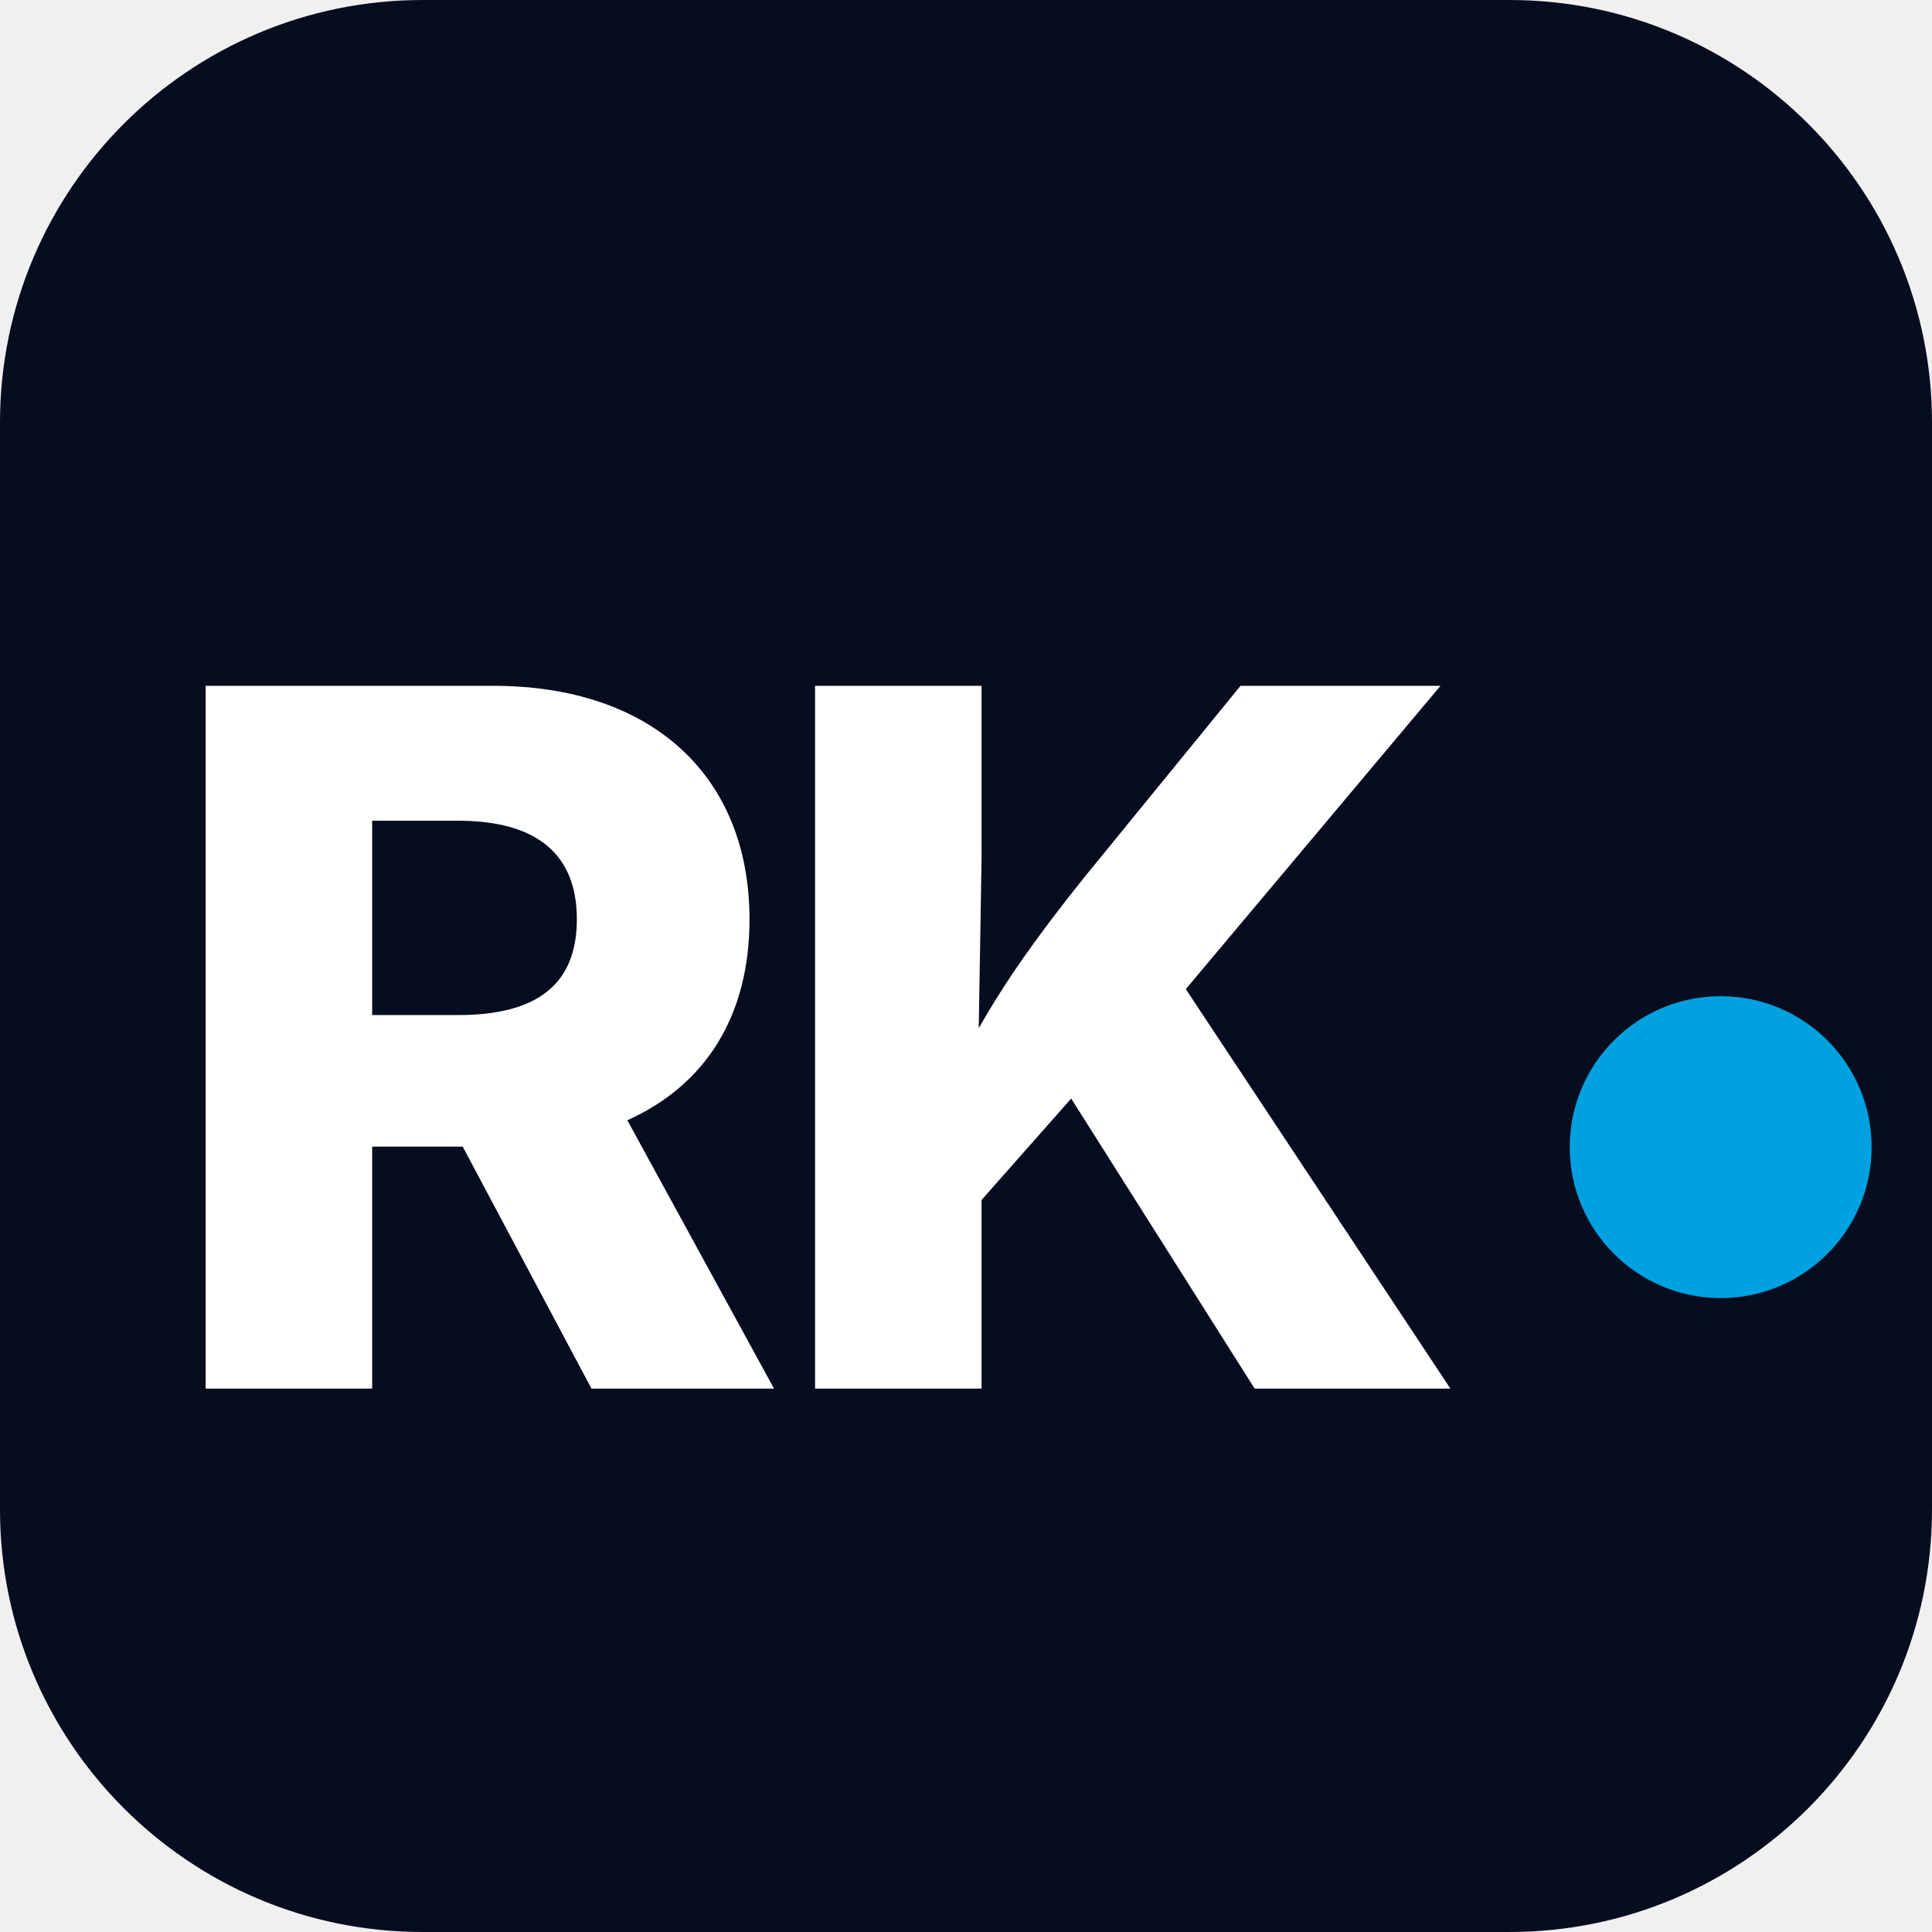
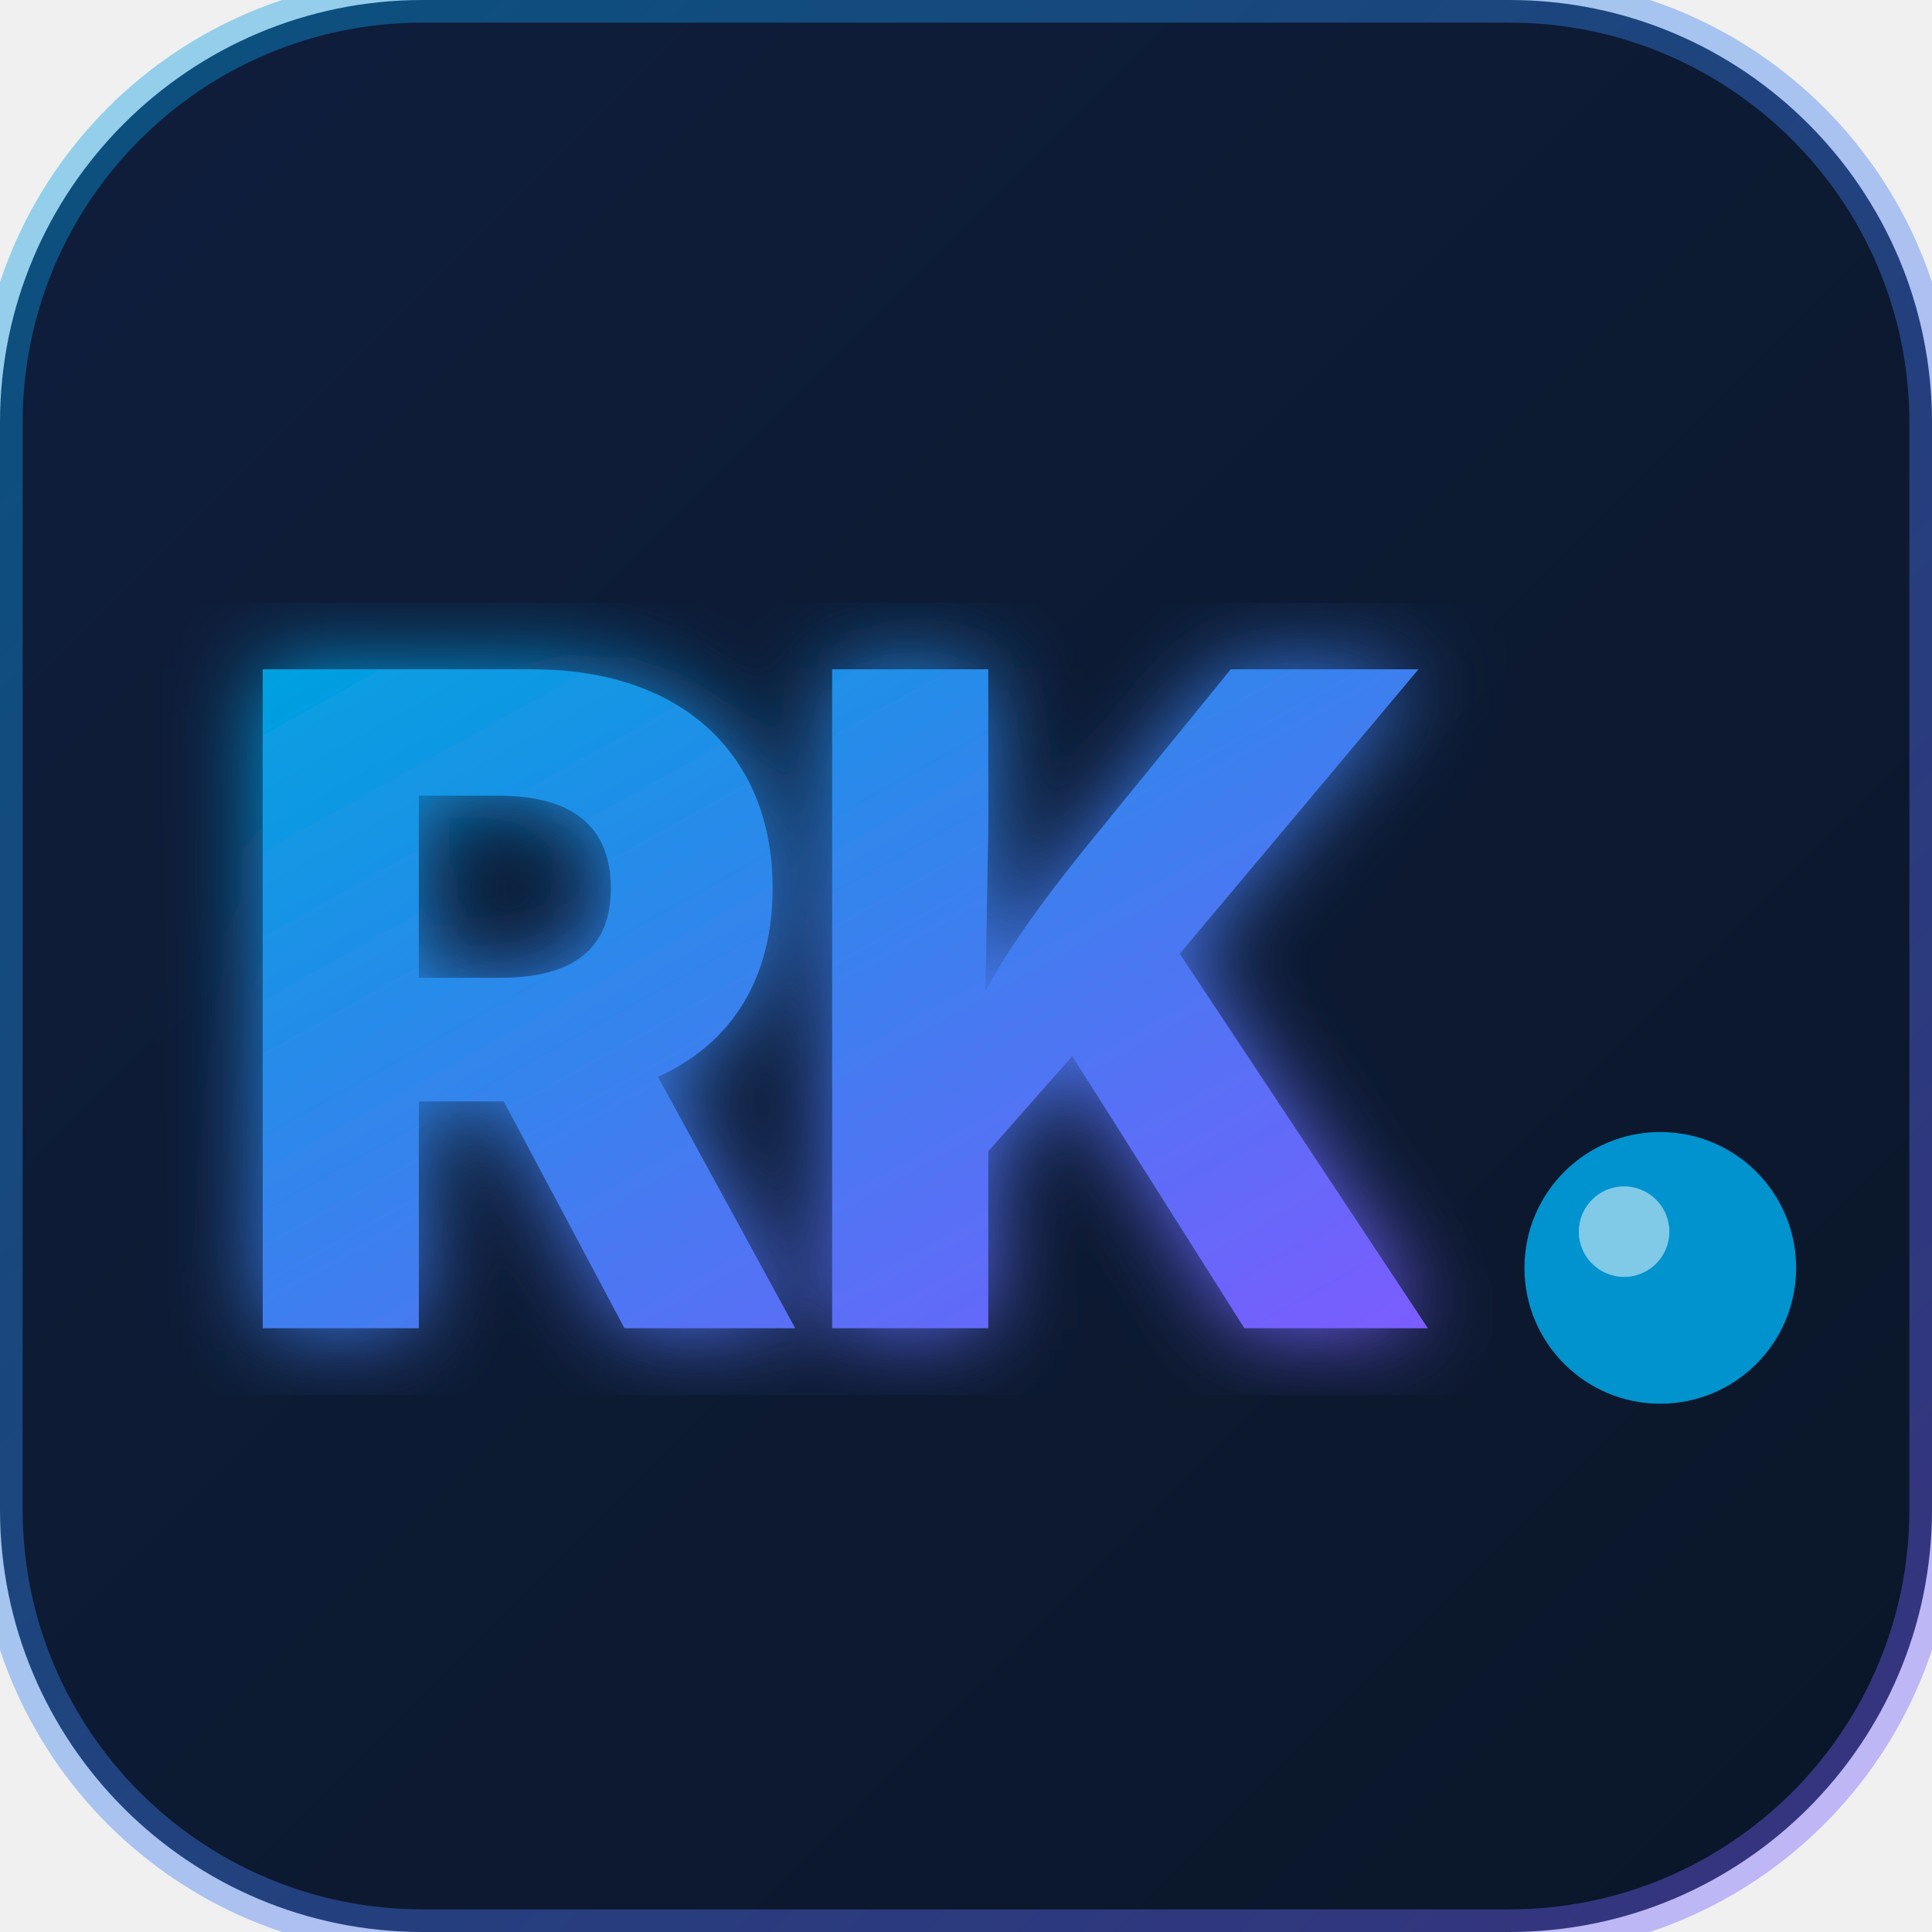
<svg xmlns="http://www.w3.org/2000/svg" viewBox="0 0 64 64">
-   <rect width="64" height="64" rx="14" fill="#070d1f" />
-   <text x="5" y="46" font-family="Inter, system-ui, sans-serif" font-weight="800" font-size="32" fill="#ffffff" letter-spacing="-1">RK</text>
-   <circle cx="57" cy="38" r="5" fill="#00a1e0" />
+   <defs>
+     <linearGradient id="bg" x1="0%" y1="0%" x2="100%" y2="100%">
+       <stop offset="0%" stop-color="#0f1e3d" />
+       <stop offset="100%" stop-color="#0a1628" />
+     </linearGradient>
+     <linearGradient id="txt" x1="0%" y1="0%" x2="100%" y2="100%">
+       <stop offset="0%" stop-color="#00a1e0" />
+       <stop offset="100%" stop-color="#7c5cff" />
+     </linearGradient>
+     <filter id="glow">
+       <feGaussianBlur stdDeviation="1.5" result="blur" />
+       <feMerge>
+         <feMergeNode in="blur" />
+         <feMergeNode in="SourceGraphic" />
+       </feMerge>
+     </filter>
+   </defs>
+   <rect width="64" height="64" rx="14" fill="url(#bg)" />
+   <rect width="64" height="64" rx="14" fill="none" stroke="url(#txt)" stroke-width="1.5" opacity="0.4" />
+   <text x="7" y="44" font-family="Inter, system-ui, sans-serif" font-weight="800" font-size="30" fill="url(#txt)" letter-spacing="-1" filter="url(#glow)">RK</text>
+   <circle cx="55" cy="42" r="4.5" fill="#00a1e0" opacity="0.9" />
+   <circle cx="53.8" cy="40.8" r="1.5" fill="#ffffff" opacity="0.5" />
</svg>
